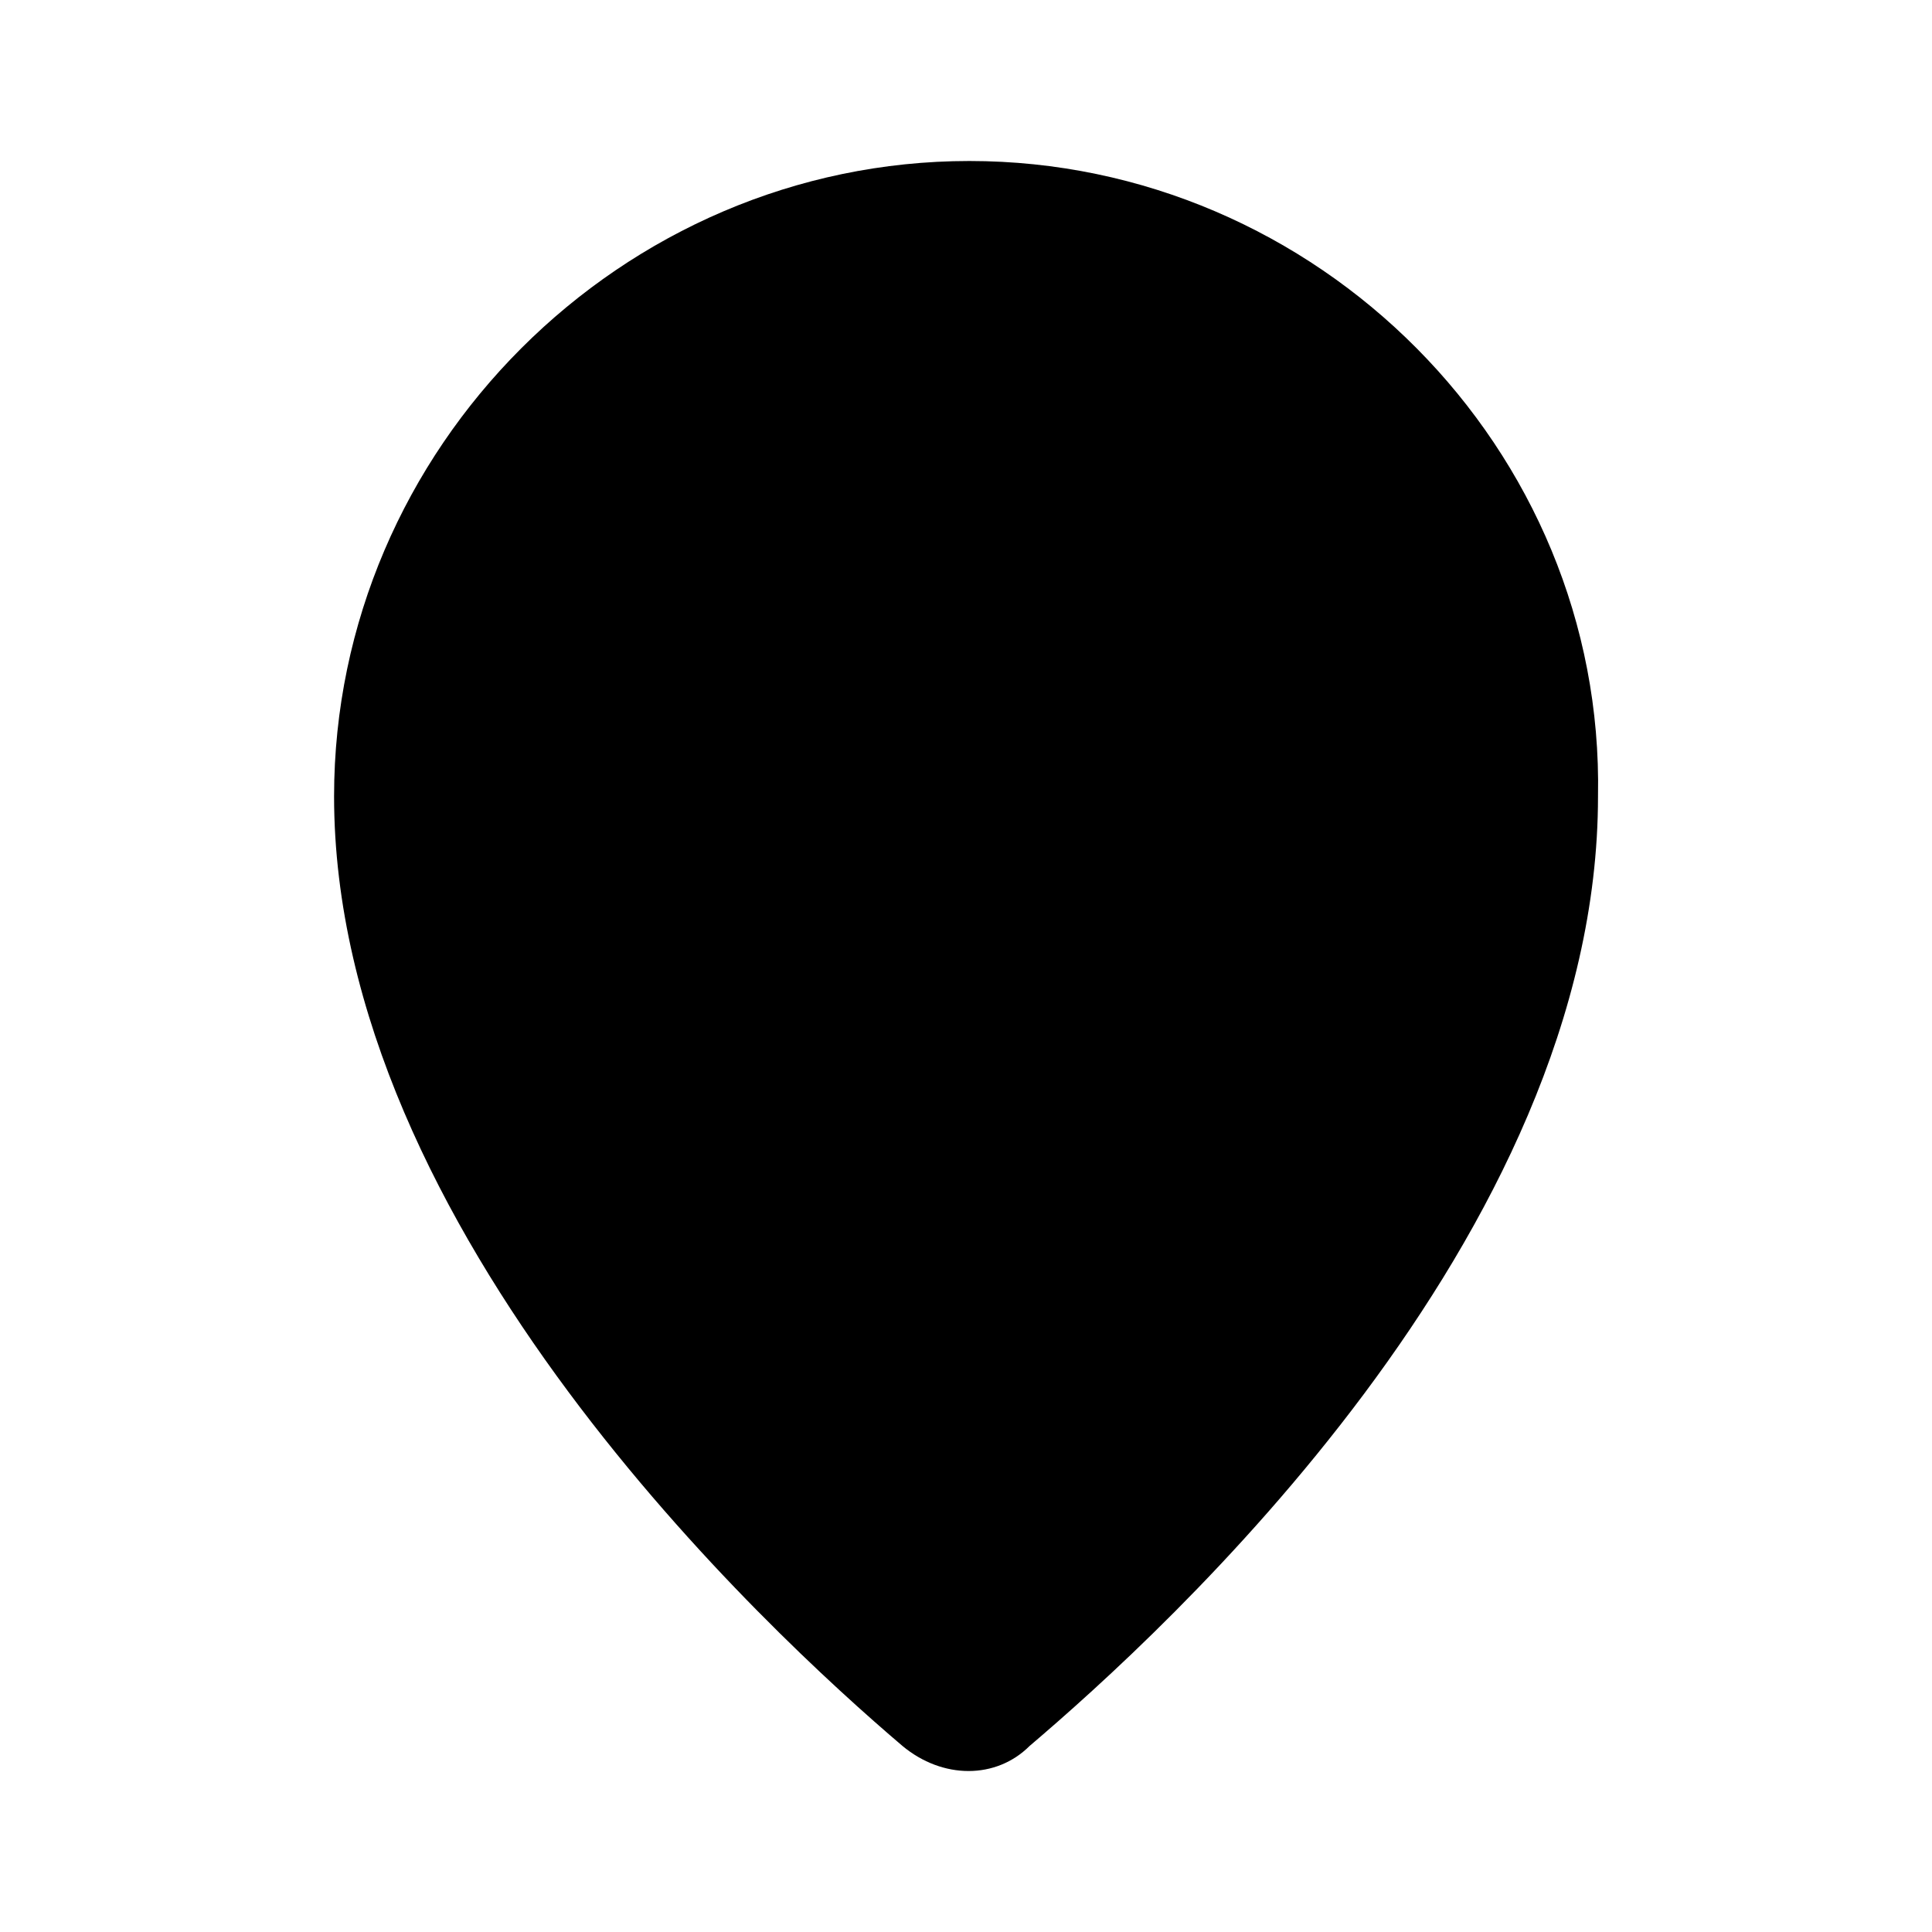
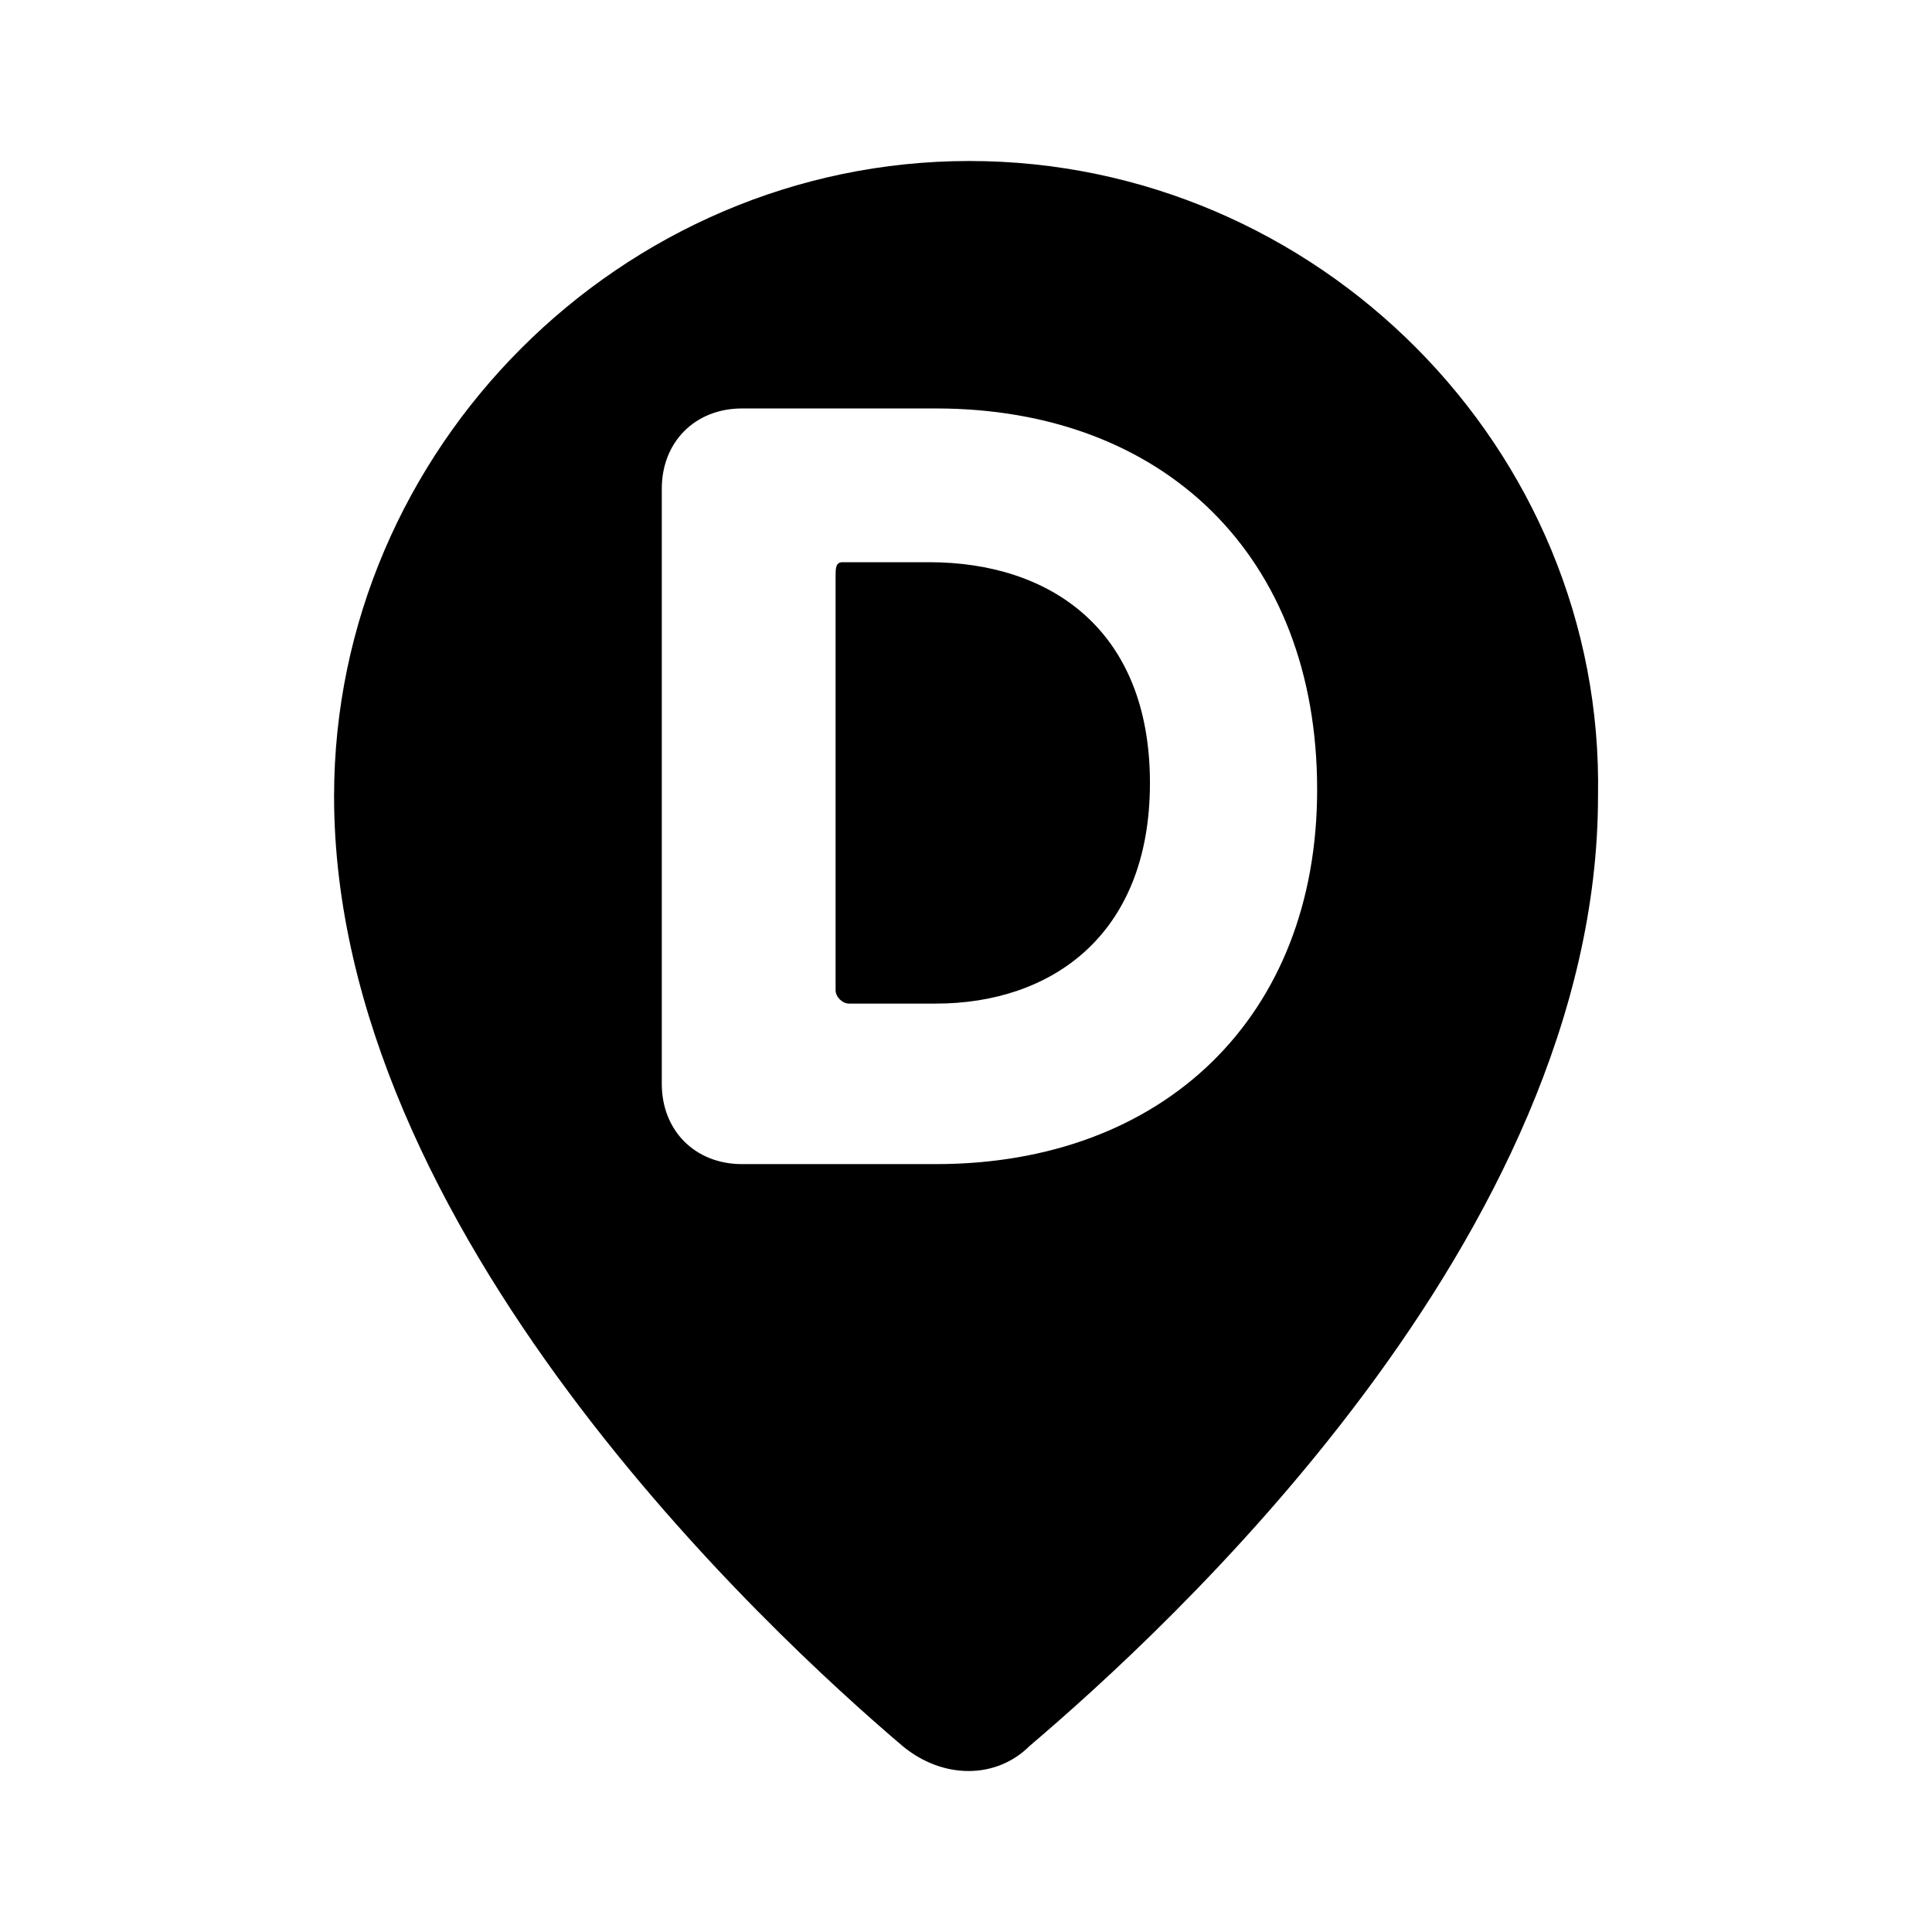
<svg width="24" height="24" viewBox="0 0 24 24">
-   <path d="M12.042 2C7.722 2 4.15 5.572 4.15 9.892C4.15 15.292 9.55 20.276 11.211 21.689C11.71 22.104 12.374 22.104 12.79 21.689C14.451 20.276 19.851 15.375 19.851 9.892C19.934 5.572 16.362 2 12.042 2ZM11.544 6.984H10.464C10.38 6.984 10.38 7.067 10.38 7.151V12.301C10.38 12.384 10.464 12.467 10.547 12.467H11.627C13.039 12.467 14.285 11.636 14.285 9.726C14.285 7.815 13.039 6.984 11.544 6.984ZM9.217 14.461H11.627C14.451 14.461 16.362 12.633 16.362 9.809C16.362 6.901 14.451 5.074 11.627 5.074H9.217C8.636 5.074 8.221 5.489 8.221 6.071V13.464C8.221 14.046 8.636 14.461 9.217 14.461Z" />
+   <path d="M12.042 2C7.722 2 4.15 5.572 4.15 9.892C4.15 15.292 9.55 20.276 11.211 21.689C11.71 22.104 12.374 22.104 12.79 21.689C14.451 20.276 19.851 15.375 19.851 9.892C19.934 5.572 16.362 2 12.042 2ZM11.544 6.984H10.464C10.38 6.984 10.38 7.067 10.38 7.151V12.301C10.38 12.384 10.464 12.467 10.547 12.467H11.627C13.039 12.467 14.285 11.636 14.285 9.726C14.285 7.815 13.039 6.984 11.544 6.984ZM9.217 14.461C8.636 14.461 8.221 14.046 8.221 13.464V6.071C8.221 5.489 8.636 5.074 9.217 5.074H11.627C14.451 5.074 16.362 6.901 16.362 9.809C16.362 12.633 14.451 14.461 11.627 14.461H9.217Z" />
</svg>
